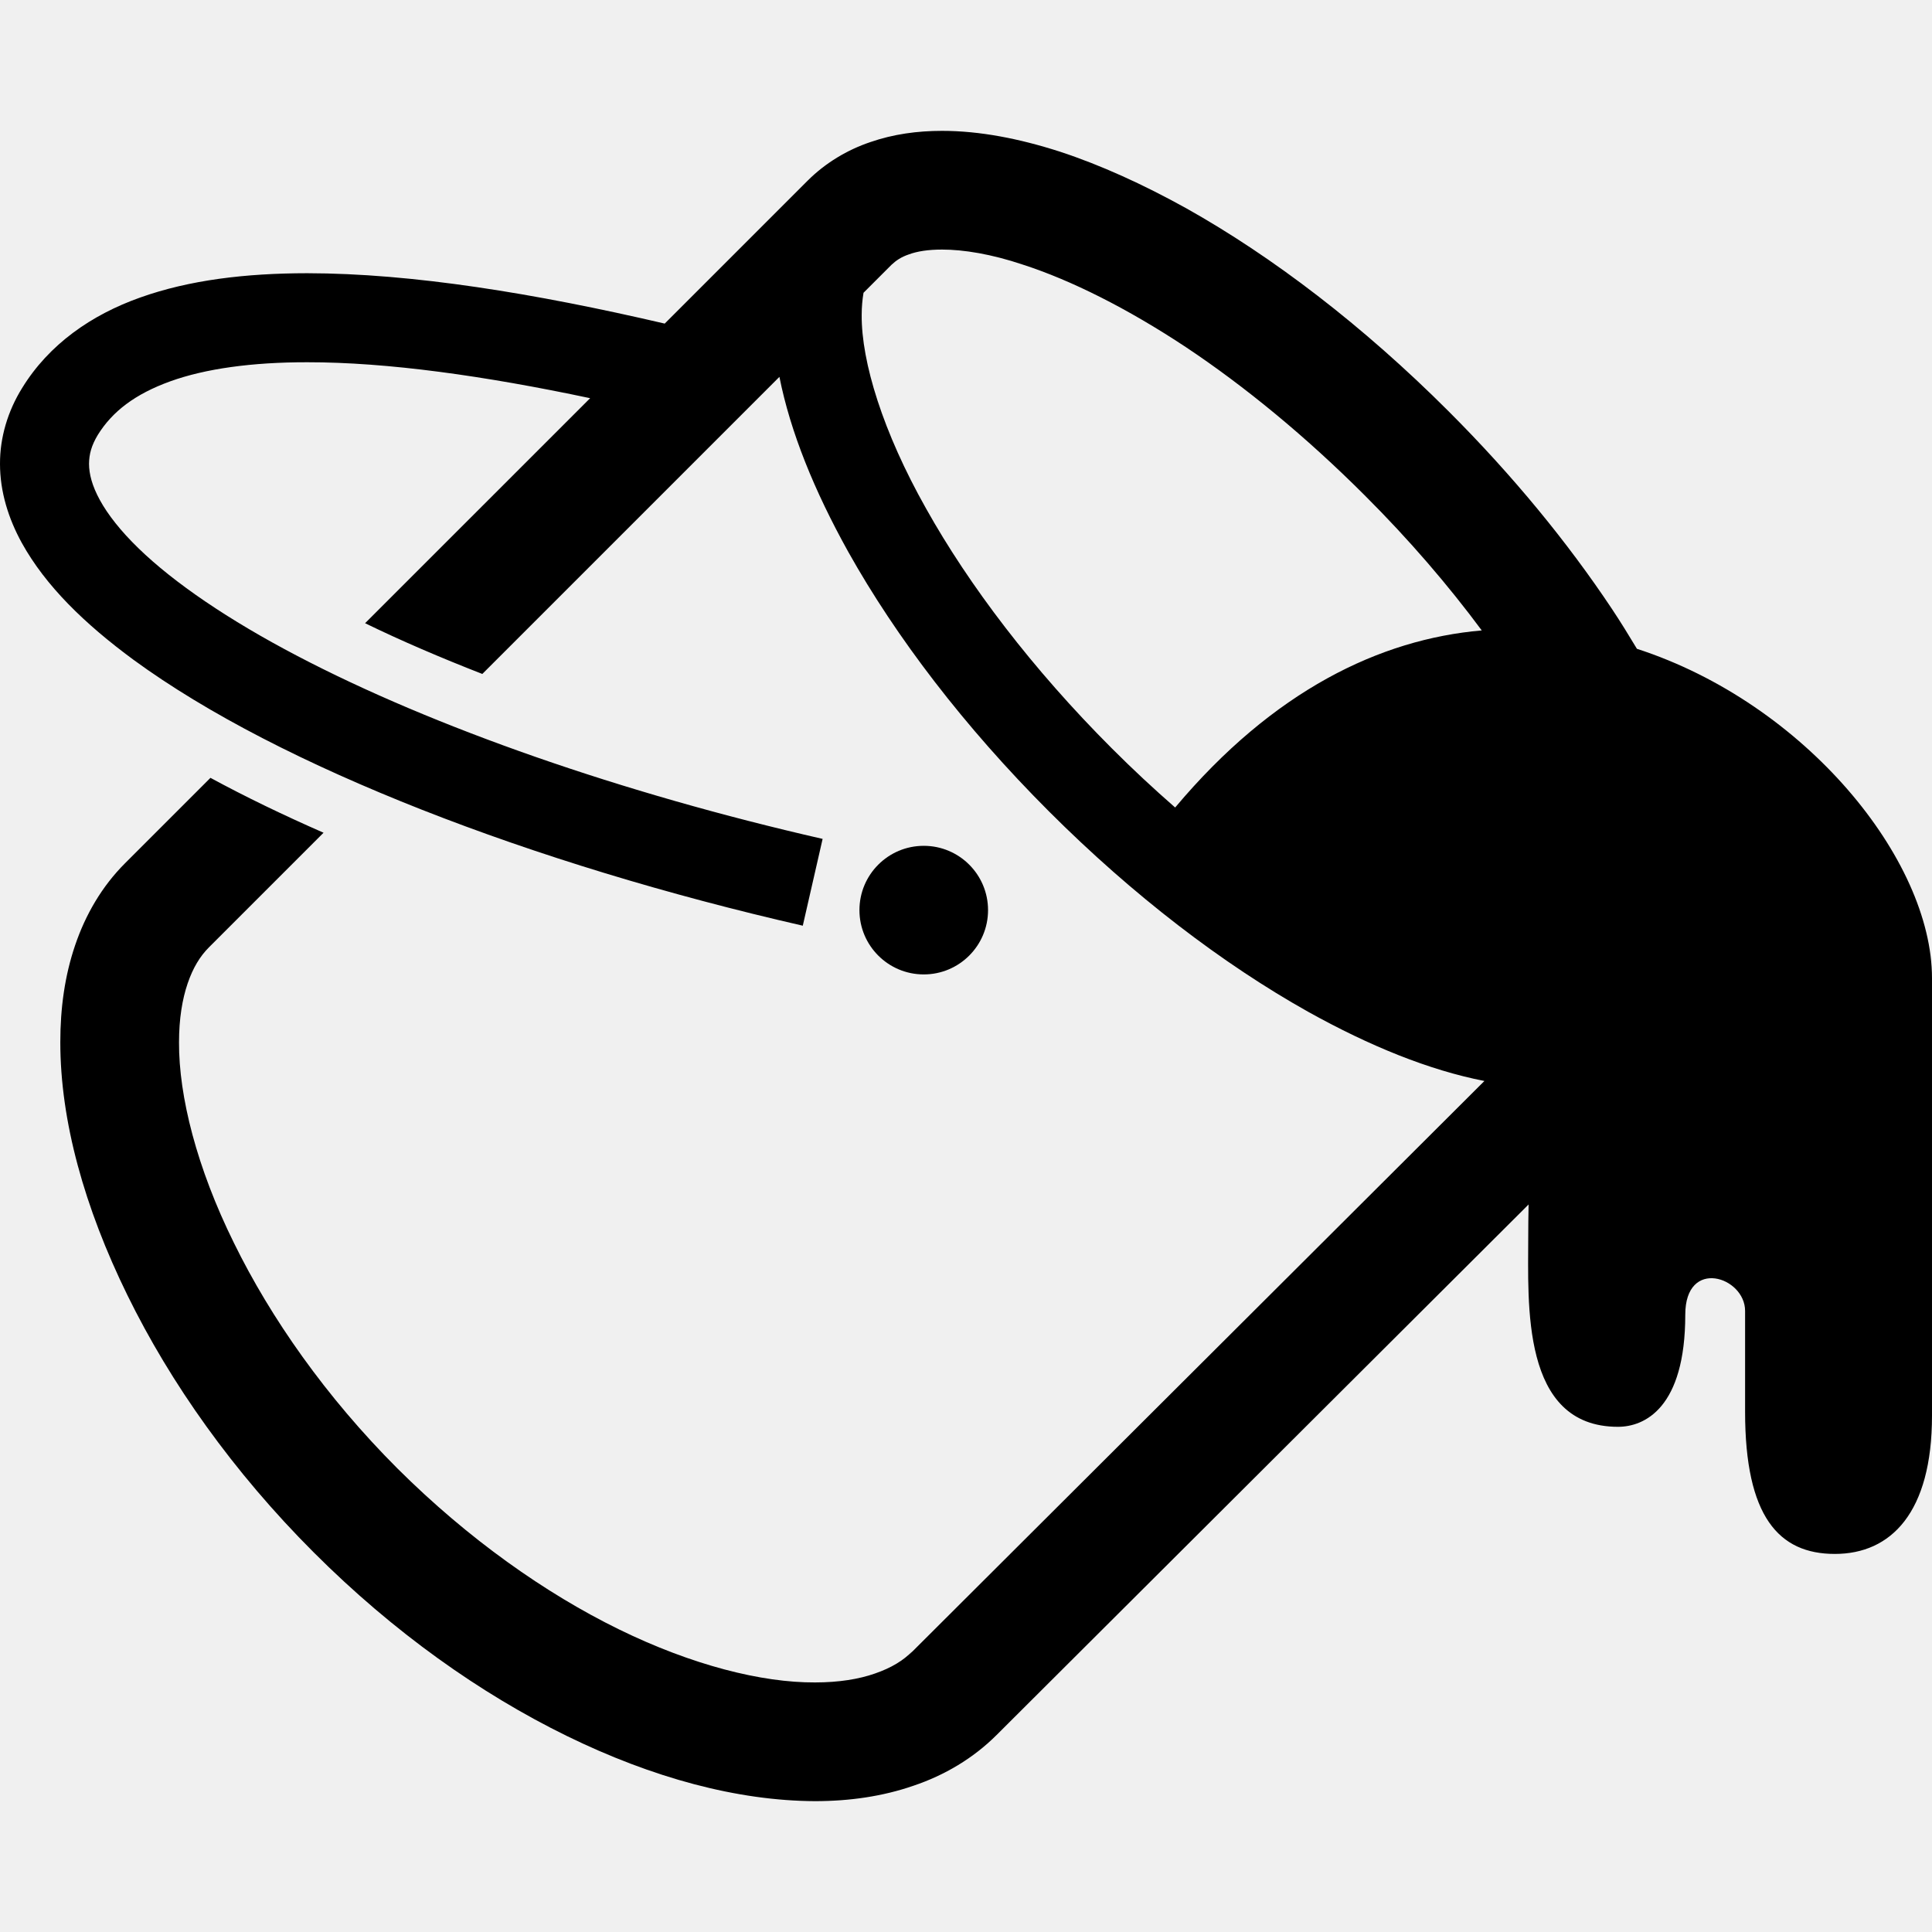
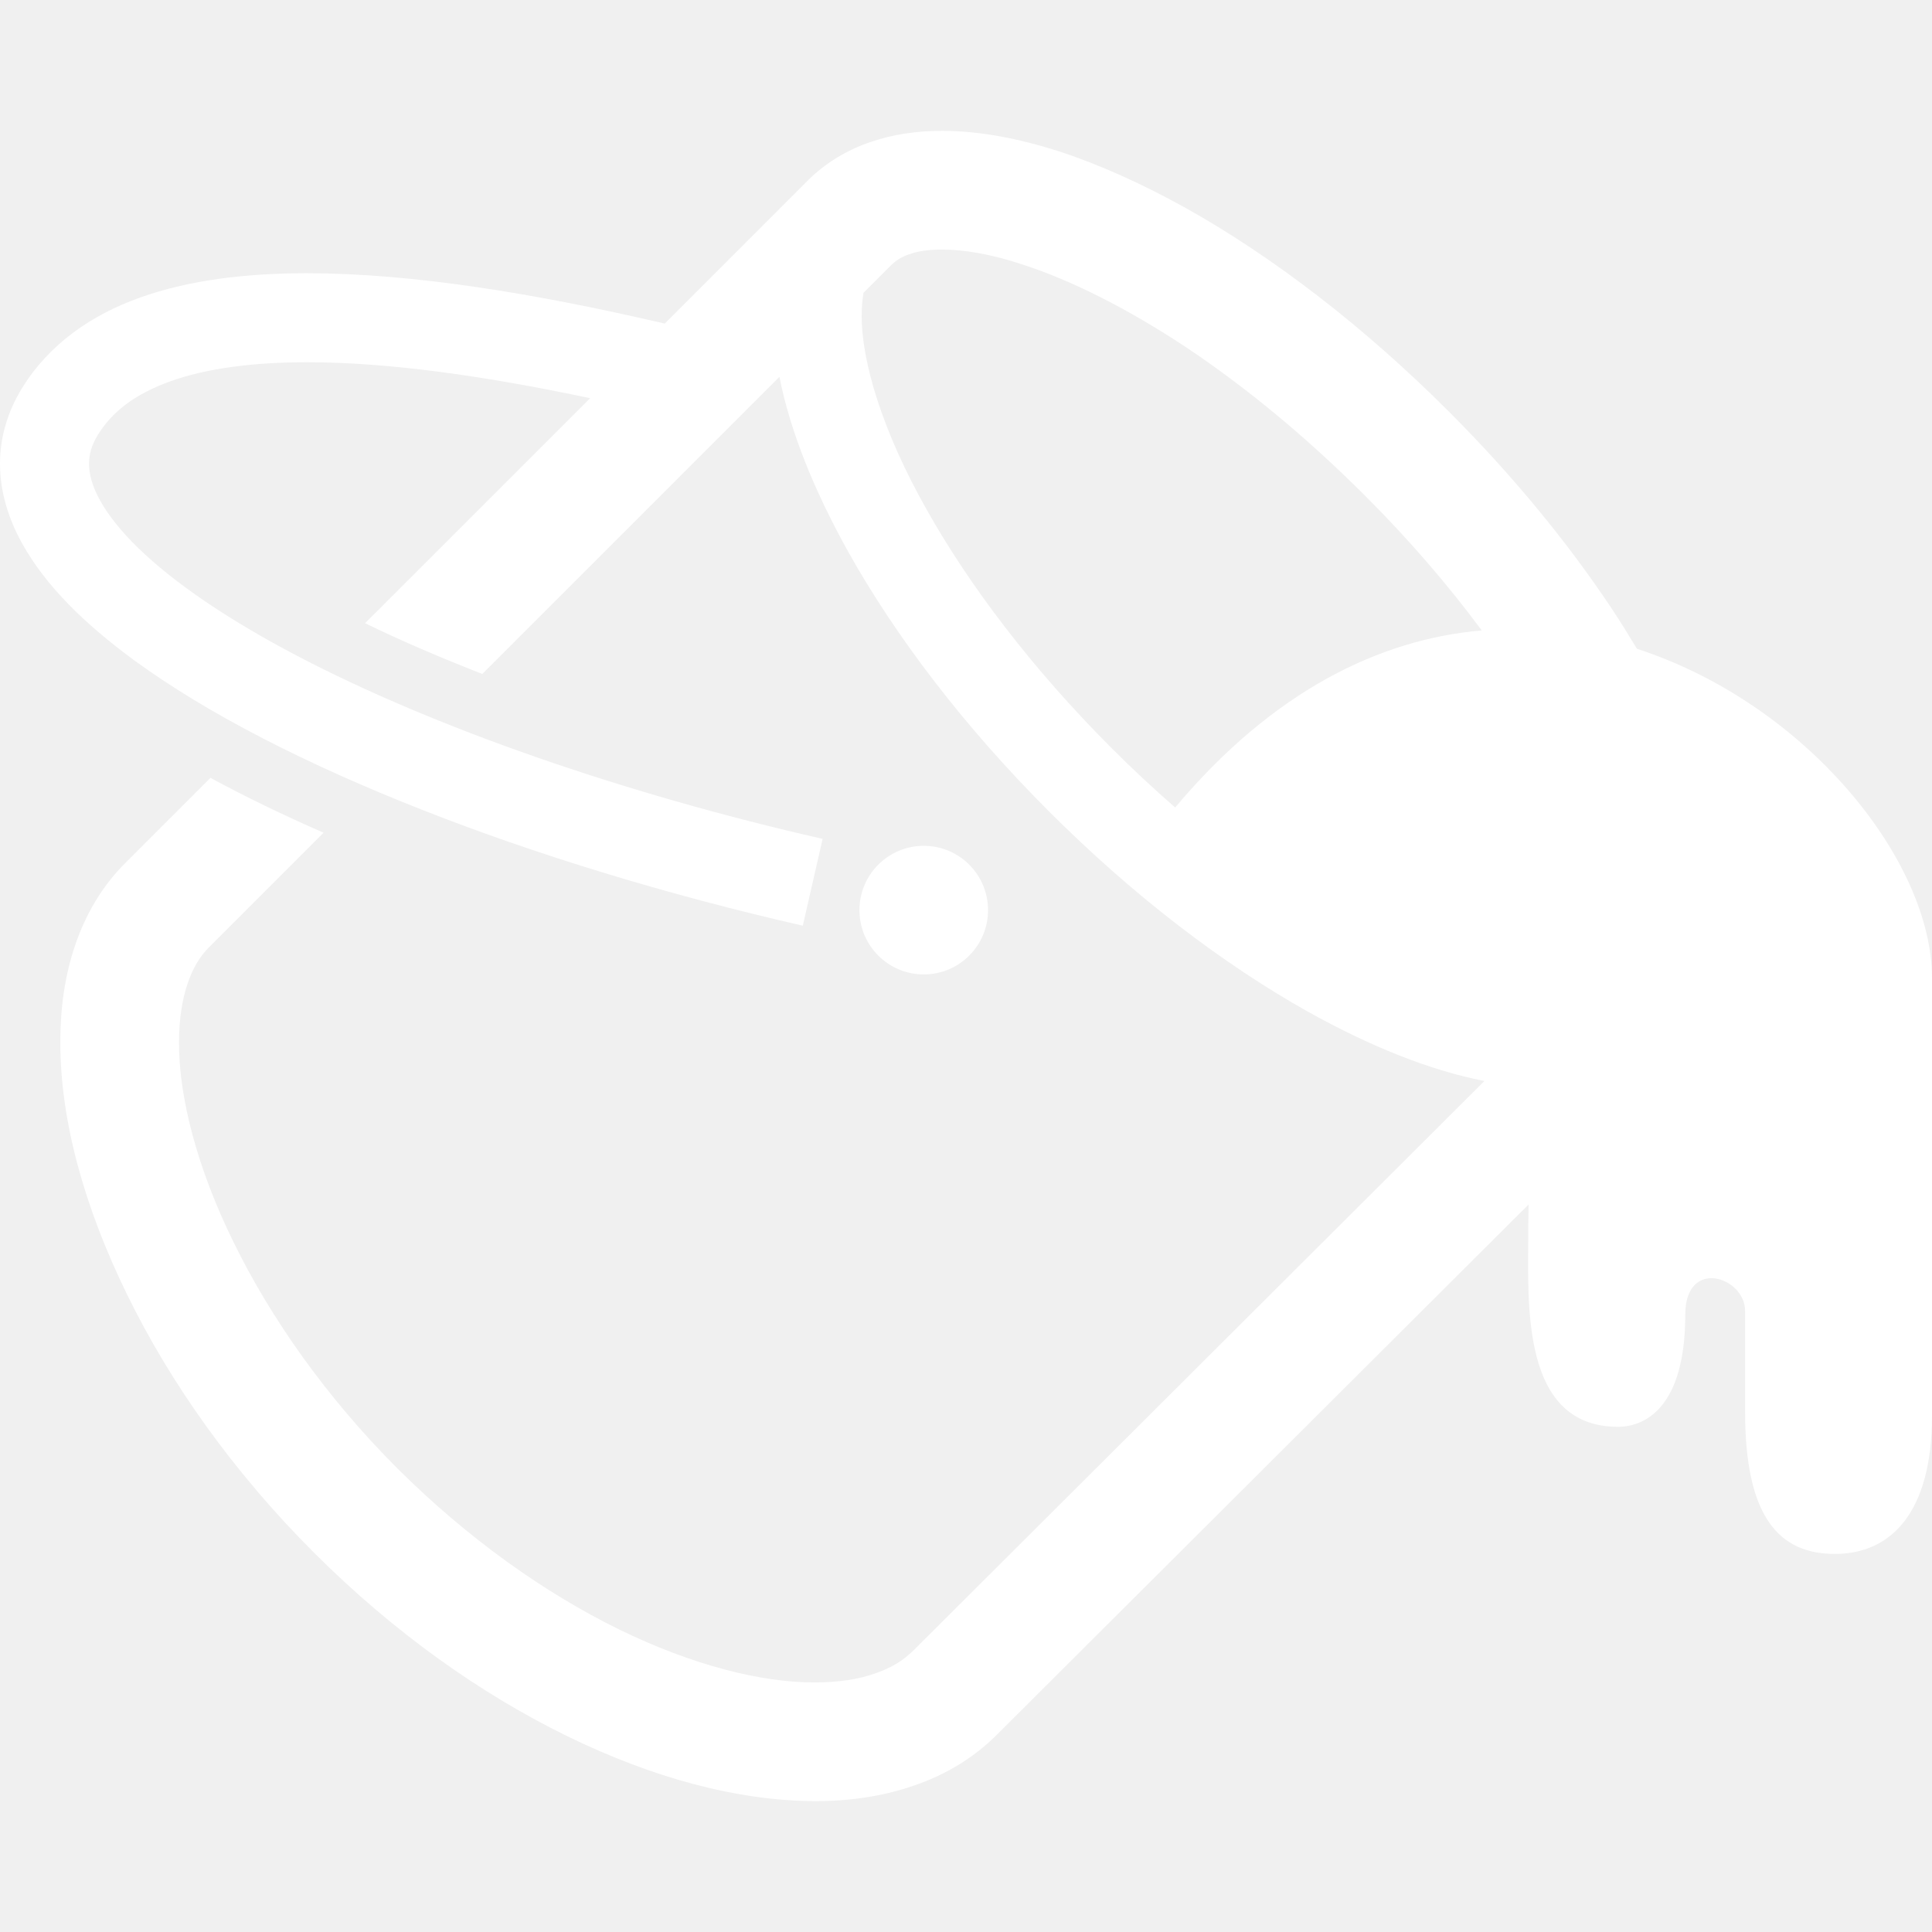
- <svg xmlns="http://www.w3.org/2000/svg" height="64px" width="64px" version="1.1" id="_x32_" viewBox="0 0 512.00 512.00" xml:space="preserve" fill="#000000" stroke="#000000" stroke-width="0.005">
+ <svg xmlns="http://www.w3.org/2000/svg" height="64px" width="64px" version="1.1" id="_x32_" viewBox="0 0 512.00 512.00" xml:space="preserve" fill="#FFFFFF">
  <g id="SVGRepo_bgCarrier" stroke-width="0" />
  <g id="SVGRepo_tracerCarrier" stroke-linecap="round" stroke-linejoin="round" />
  <g id="SVGRepo_iconCarrier">
-     <style type="text/css"> .st0{fill:#000000;} </style>
+     <style type="text/css"> .st0{fill:#FFFFFF;} </style>
    <g>
      <path class="st0" d="M433.803,171.939c-2.142-3.556-4.324-7.127-6.72-10.714c-11.636-17.458-26.107-35.154-43.181-52.22 c-22.65-22.65-46.637-40.976-69.525-53.804c-11.483-6.366-22.728-11.482-33.503-15.015c-10.776-3.465-21.237-5.507-31.222-5.507 c-6.529,0-12.903,0.86-19.033,2.987c-6.06,2.043-11.882,5.507-16.598,10.223l-24.778,24.778l-13.087,13.088 c-34.372-8.011-66.86-13.318-94.749-13.349C65.039,72.421,50.17,74.21,37.19,78.834c-12.926,4.57-24.202,12.389-31.33,24.002 C2.043,108.98-0.023,115.97,0,122.913c0,7.396,2.227,14.502,5.791,20.984c6.298,11.352,16.544,21.352,29.617,30.976 c19.639,14.354,45.961,27.726,76.438,39.731c30.461,11.982,65.032,22.52,100.901,30.715L218,222.324v-0.008 c-52.997-12.09-103.166-29.579-139.312-48.542c-18.057-9.448-32.582-19.324-42.006-28.495c-4.716-4.57-8.126-8.941-10.208-12.75 c-2.104-3.833-2.872-6.967-2.88-9.617c0.031-2.511,0.606-4.816,2.35-7.696c3.848-6.183,9.839-10.784,19.187-14.163 c9.285-3.349,21.682-5.069,36.276-5.054c21.283-0.023,47.105,3.618,74.986,9.525l-13.311,13.31l-46.33,46.322 c9.516,4.638,19.977,9.125,31.068,13.449l78.734-78.735c2.888,14.532,9.202,30.124,18.265,46.414 c12.626,22.543,30.684,46.252,53.134,68.711c22.458,22.45,46.168,40.5,68.711,53.135c16.406,9.132,32.098,15.484,46.722,18.341 L240.996,438.465l0.868-0.944c-2.435,2.519-5.661,4.485-9.986,5.975c-4.247,1.498-9.601,2.366-15.891,2.366 c-14.078,0.077-32.558-4.562-51.99-14.078c-19.425-9.516-39.871-23.91-58.673-42.627c-18.948-18.956-33.58-39.878-43.335-59.779 c-9.831-19.901-14.623-38.849-14.547-53.166c0-6.214,0.86-11.406,2.282-15.577c1.413-4.162,3.302-7.235,5.66-9.593l30.361-30.361 c-10.776-4.716-20.845-9.594-29.97-14.547l-22.65,22.65c-6.137,6.137-10.461,13.61-13.211,21.706 c-2.758,8.104-3.932,16.675-3.932,25.723c0,20.837,6.367,43.726,17.773,67.006c11.406,23.28,27.996,46.798,49.394,68.19 c21.152,21.16,44.202,37.443,67.006,48.61c22.812,11.168,45.301,17.22,65.83,17.304c9.125,0,17.935-1.259,26.114-4.094 c8.18-2.75,15.807-7.235,22.02-13.448L405.093,319.2c-0.062,3.334-0.093,6.114-0.093,8.395c0,17.835-1.981,50.523,23.78,50.523 c7.027,0,17.834-4.953,17.834-29.716c0-15.231,15.853-10.038,15.853-0.998c0,13.879,0,18.18,0,26.744 c0,27.742,8.917,37.658,23.779,37.658c14.862,0,25.753-10.9,25.753-36.66c0-25.761,0-80.247,0-115.917 C512,227.816,478.443,186.425,433.803,171.939z M311.428,213.998c-5.638-4.923-11.26-10.146-16.79-15.684 c-21.037-21.038-37.858-43.227-49.225-63.557c-11.429-20.27-17.15-38.841-17.058-51.269c0-2.189,0.192-4.124,0.484-5.898 l7.443-7.443c1.183-1.098,2.519-2.042,4.638-2.75c2.128-0.791,5.039-1.259,8.734-1.259c5.66,0,13.056,1.175,21.467,4.009 c12.665,4.094,27.612,11.559,43.18,21.867c15.577,10.376,31.776,23.672,47.351,39.248c11.79,11.752,22.175,23.872,31.03,35.808 C365.738,169.397,337.434,183.014,311.428,213.998z" />
      <path class="st0" d="M244.806,258.231c9.409,0,17.036-7.626,17.036-17.036c0-9.417-7.627-17.043-17.036-17.043 c-9.417,0-17.044,7.626-17.044,17.043C227.762,250.605,235.389,258.231,244.806,258.231z" />
    </g>
  </g>
</svg>
